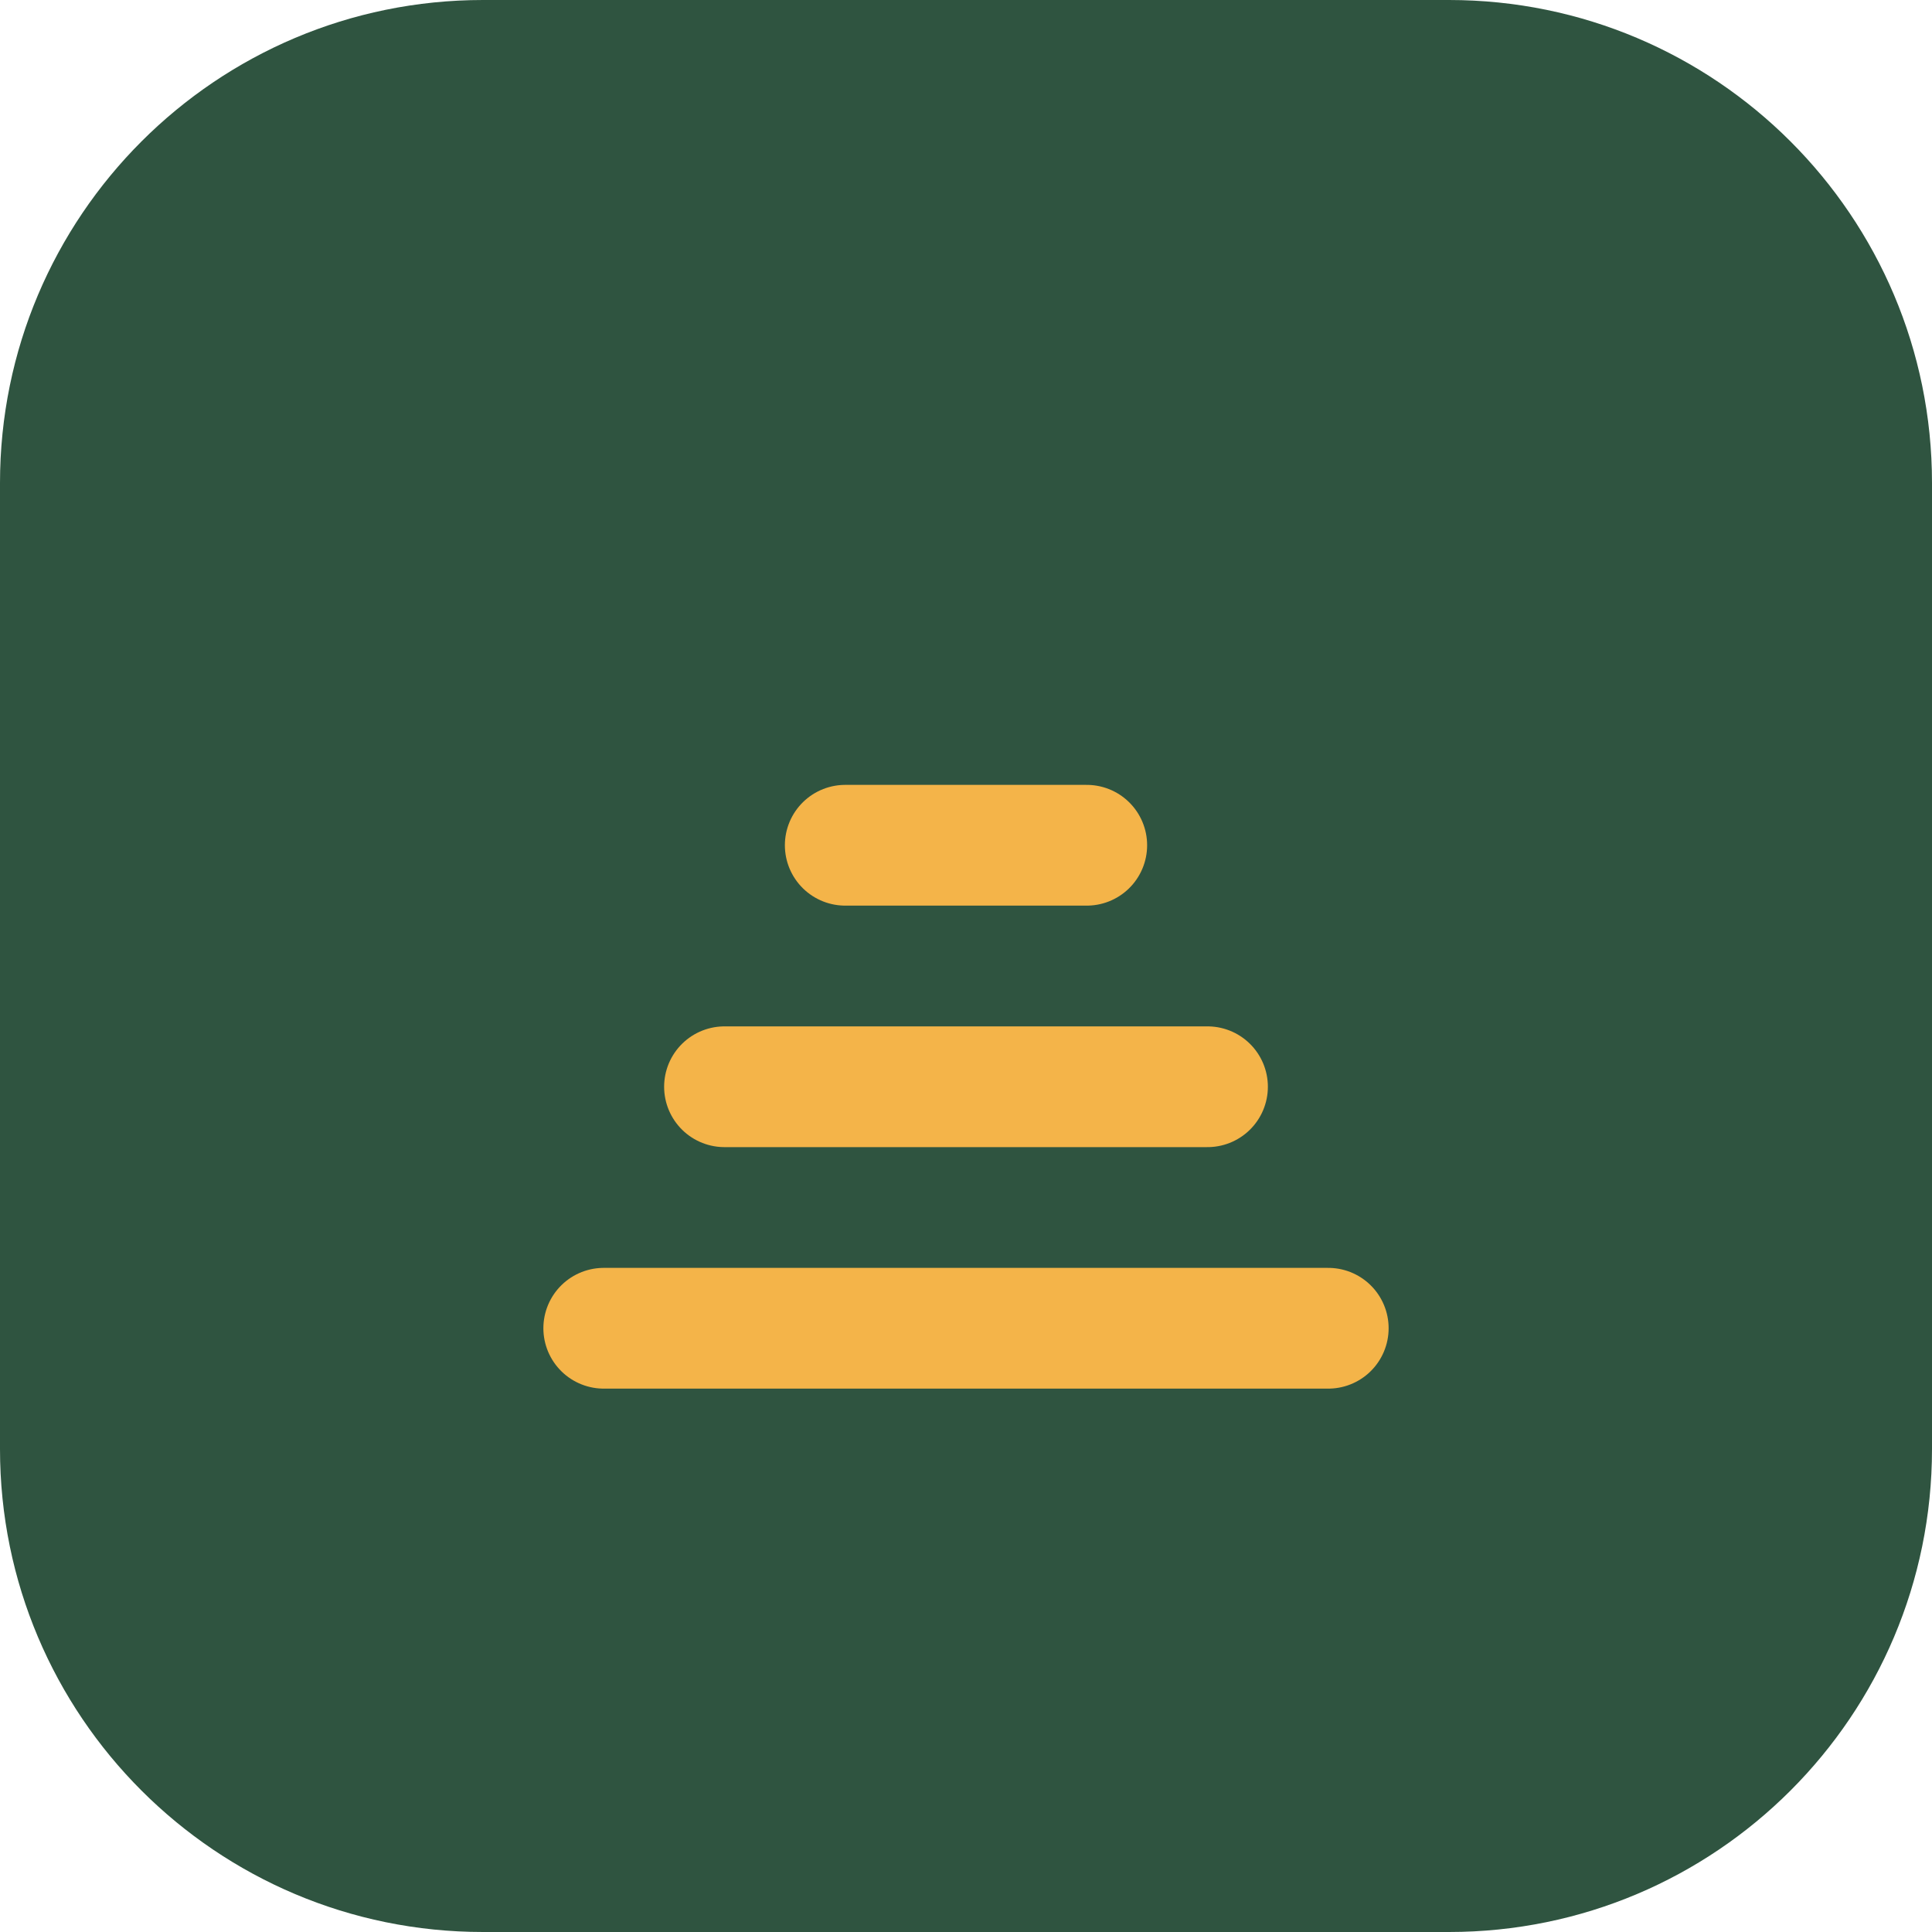
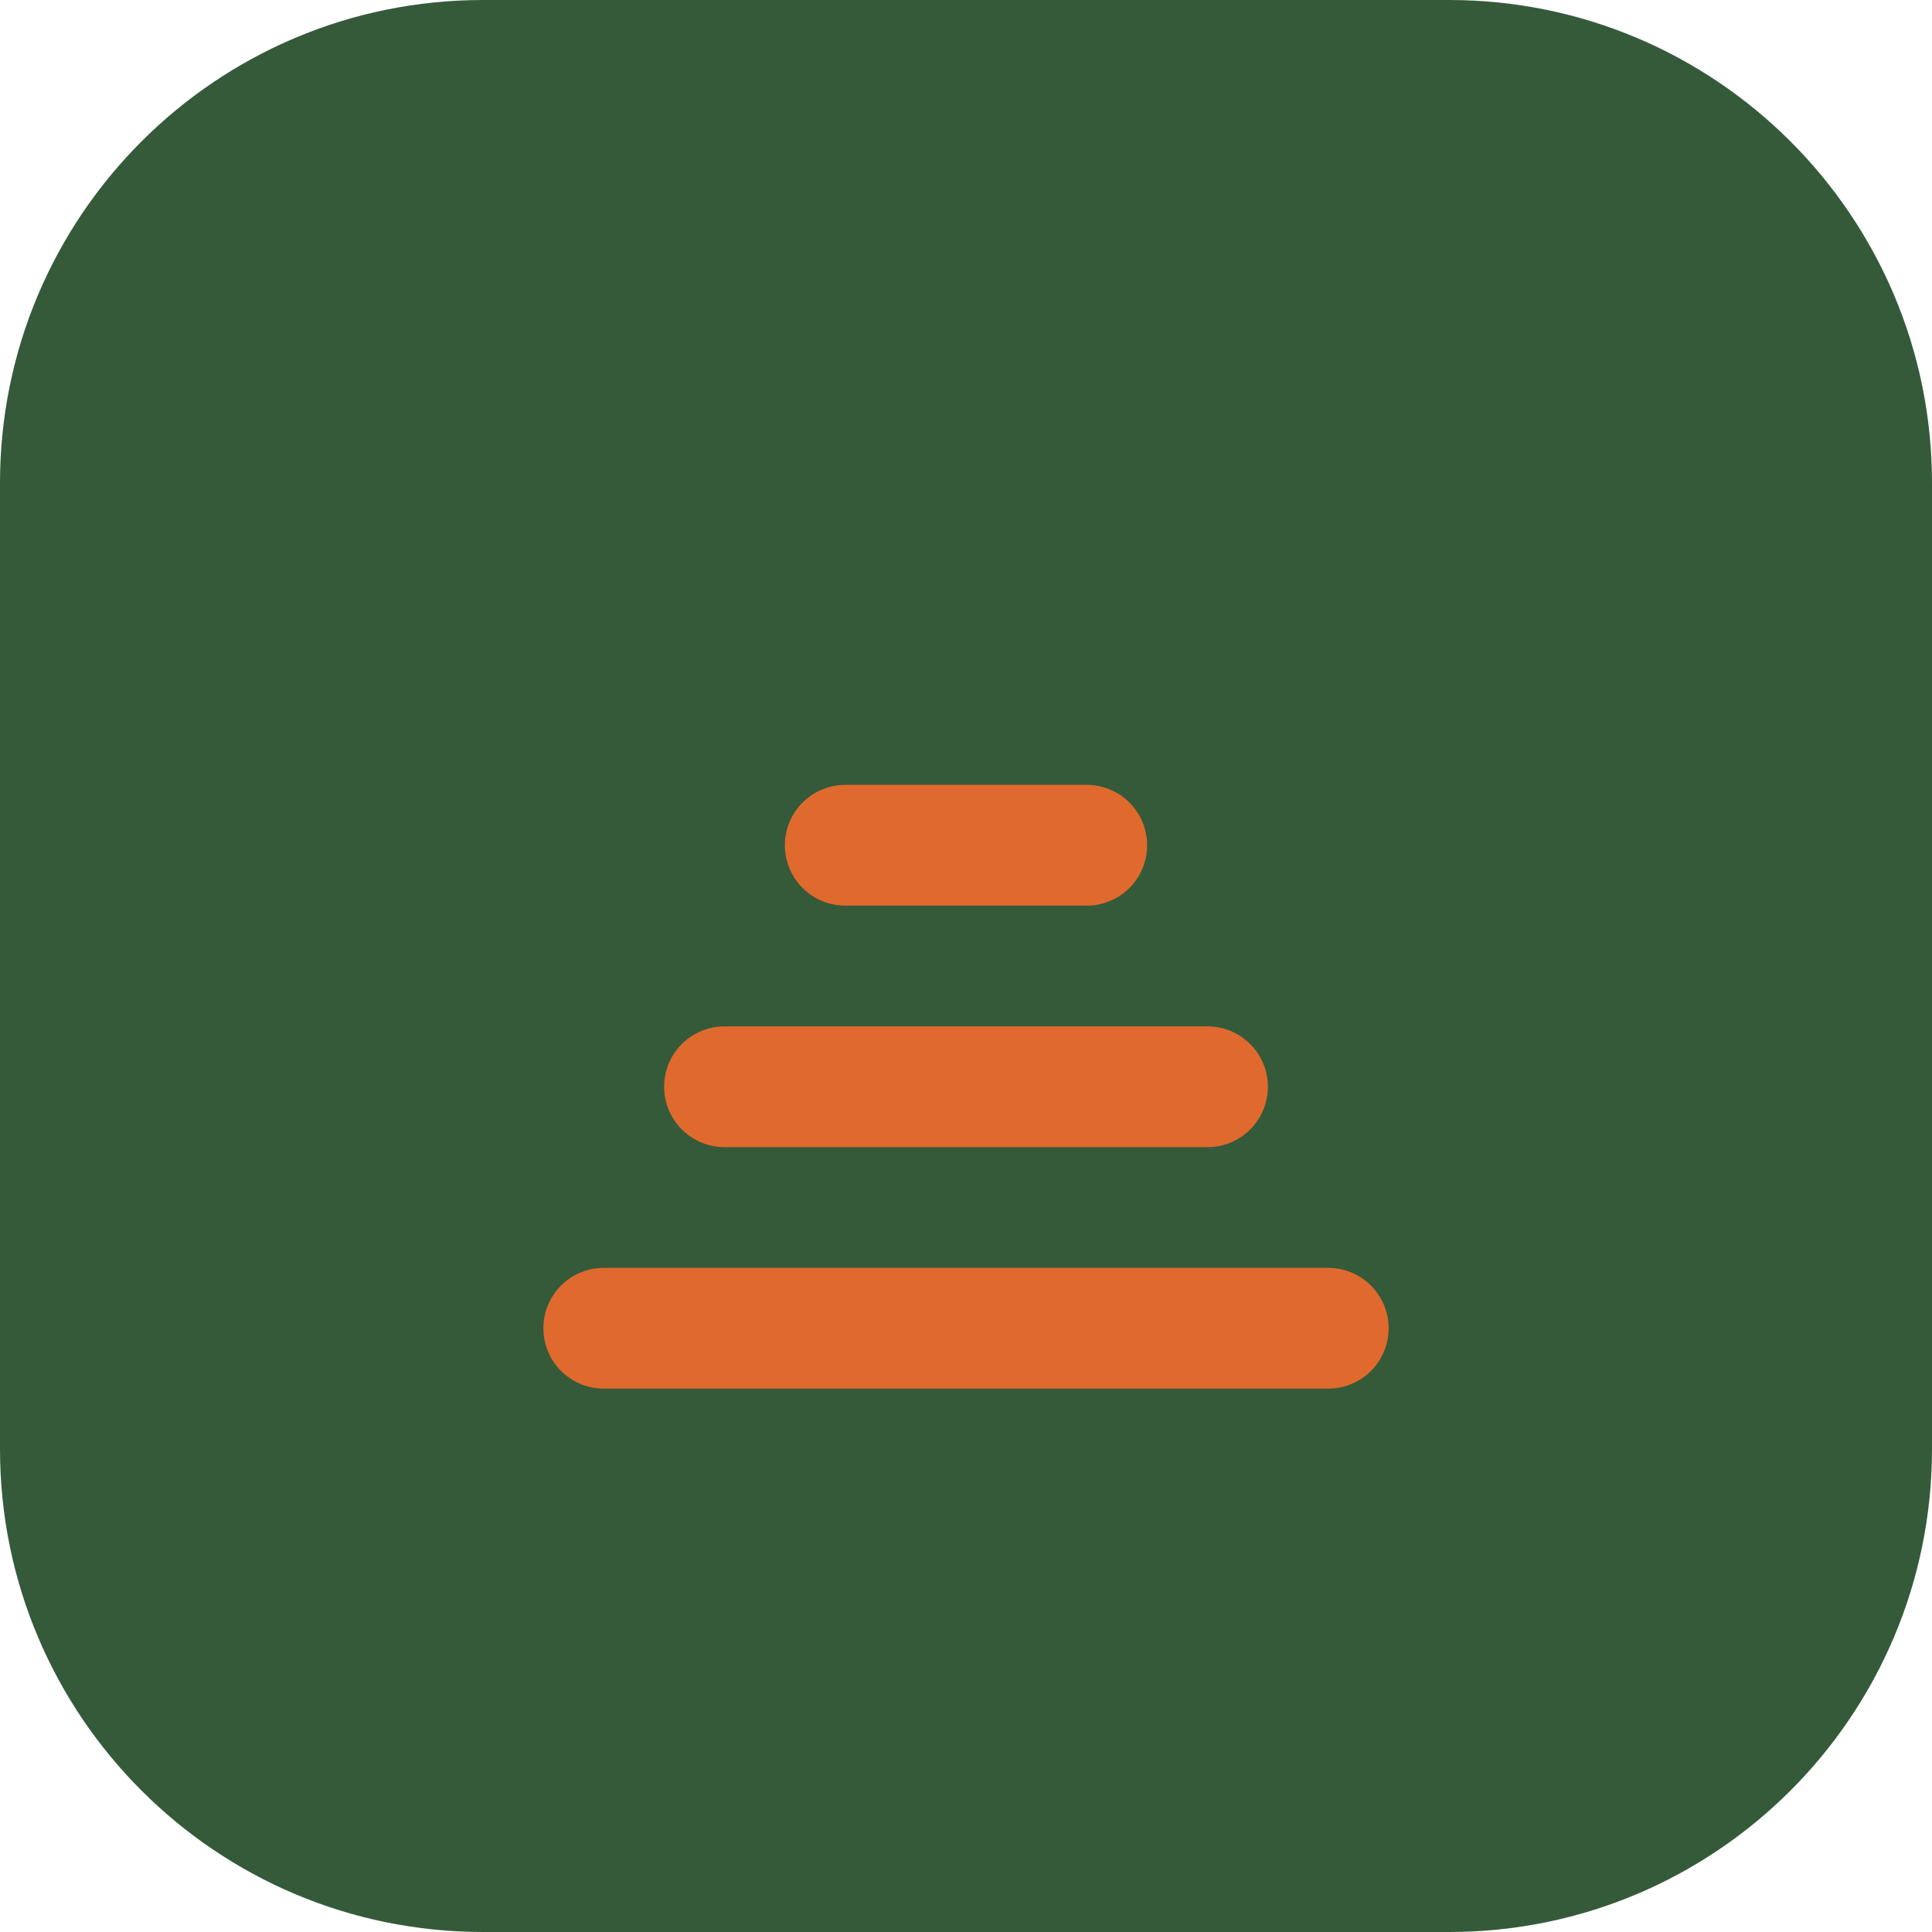
<svg xmlns="http://www.w3.org/2000/svg" width="64" height="64" viewBox="0 0 64 64" fill="none">
-   <rect width="64" height="64" rx="16" fill="#2F5440" />
-   <path d="M20 44h24" stroke="#F4B449" stroke-width="4" stroke-linecap="round" />
-   <path d="M24 36h16" stroke="#F4B449" stroke-width="4" stroke-linecap="round" />
-   <path d="M28 28h8" stroke="#F4B449" stroke-width="4" stroke-linecap="round" />
+   <rect width="64" height="64" rx="16" fill="#355A3A" />
+   <path d="M20 44h24" stroke="#E06A2D" stroke-width="4" stroke-linecap="round" />
+   <path d="M24 36h16" stroke="#E06A2D" stroke-width="4" stroke-linecap="round" />
+   <path d="M28 28h8" stroke="#E06A2D" stroke-width="4" stroke-linecap="round" />
</svg>
